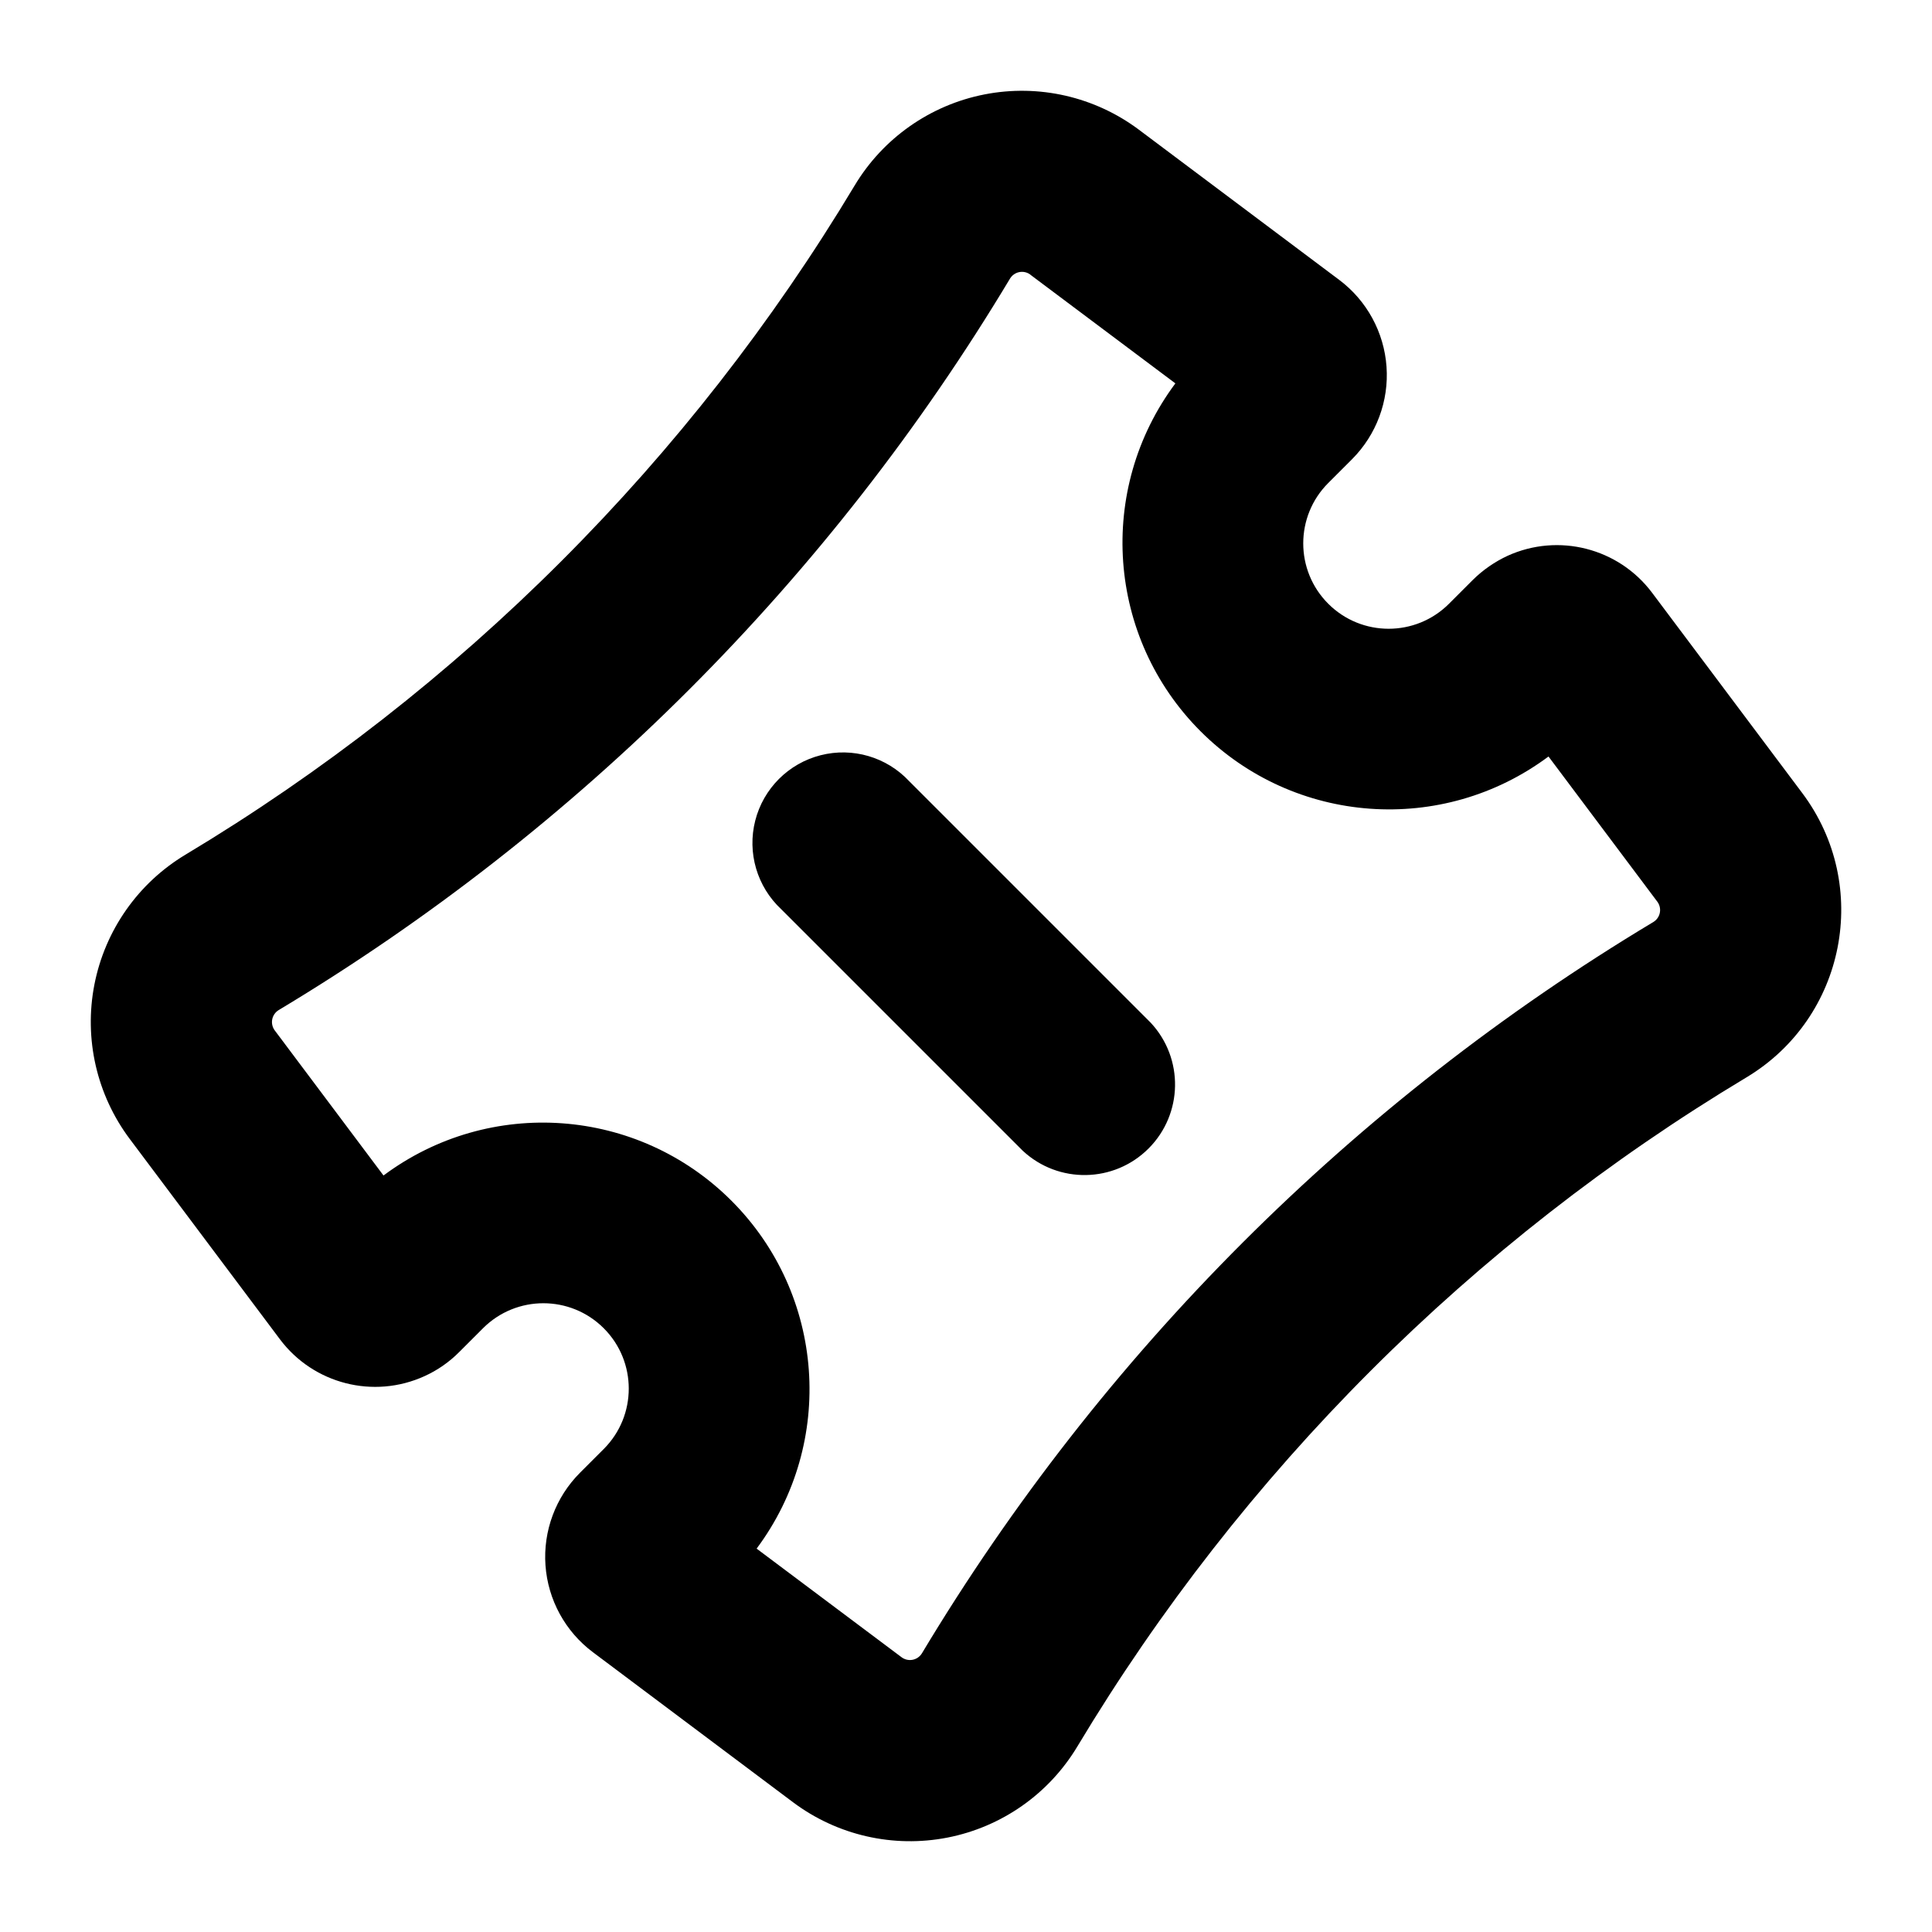
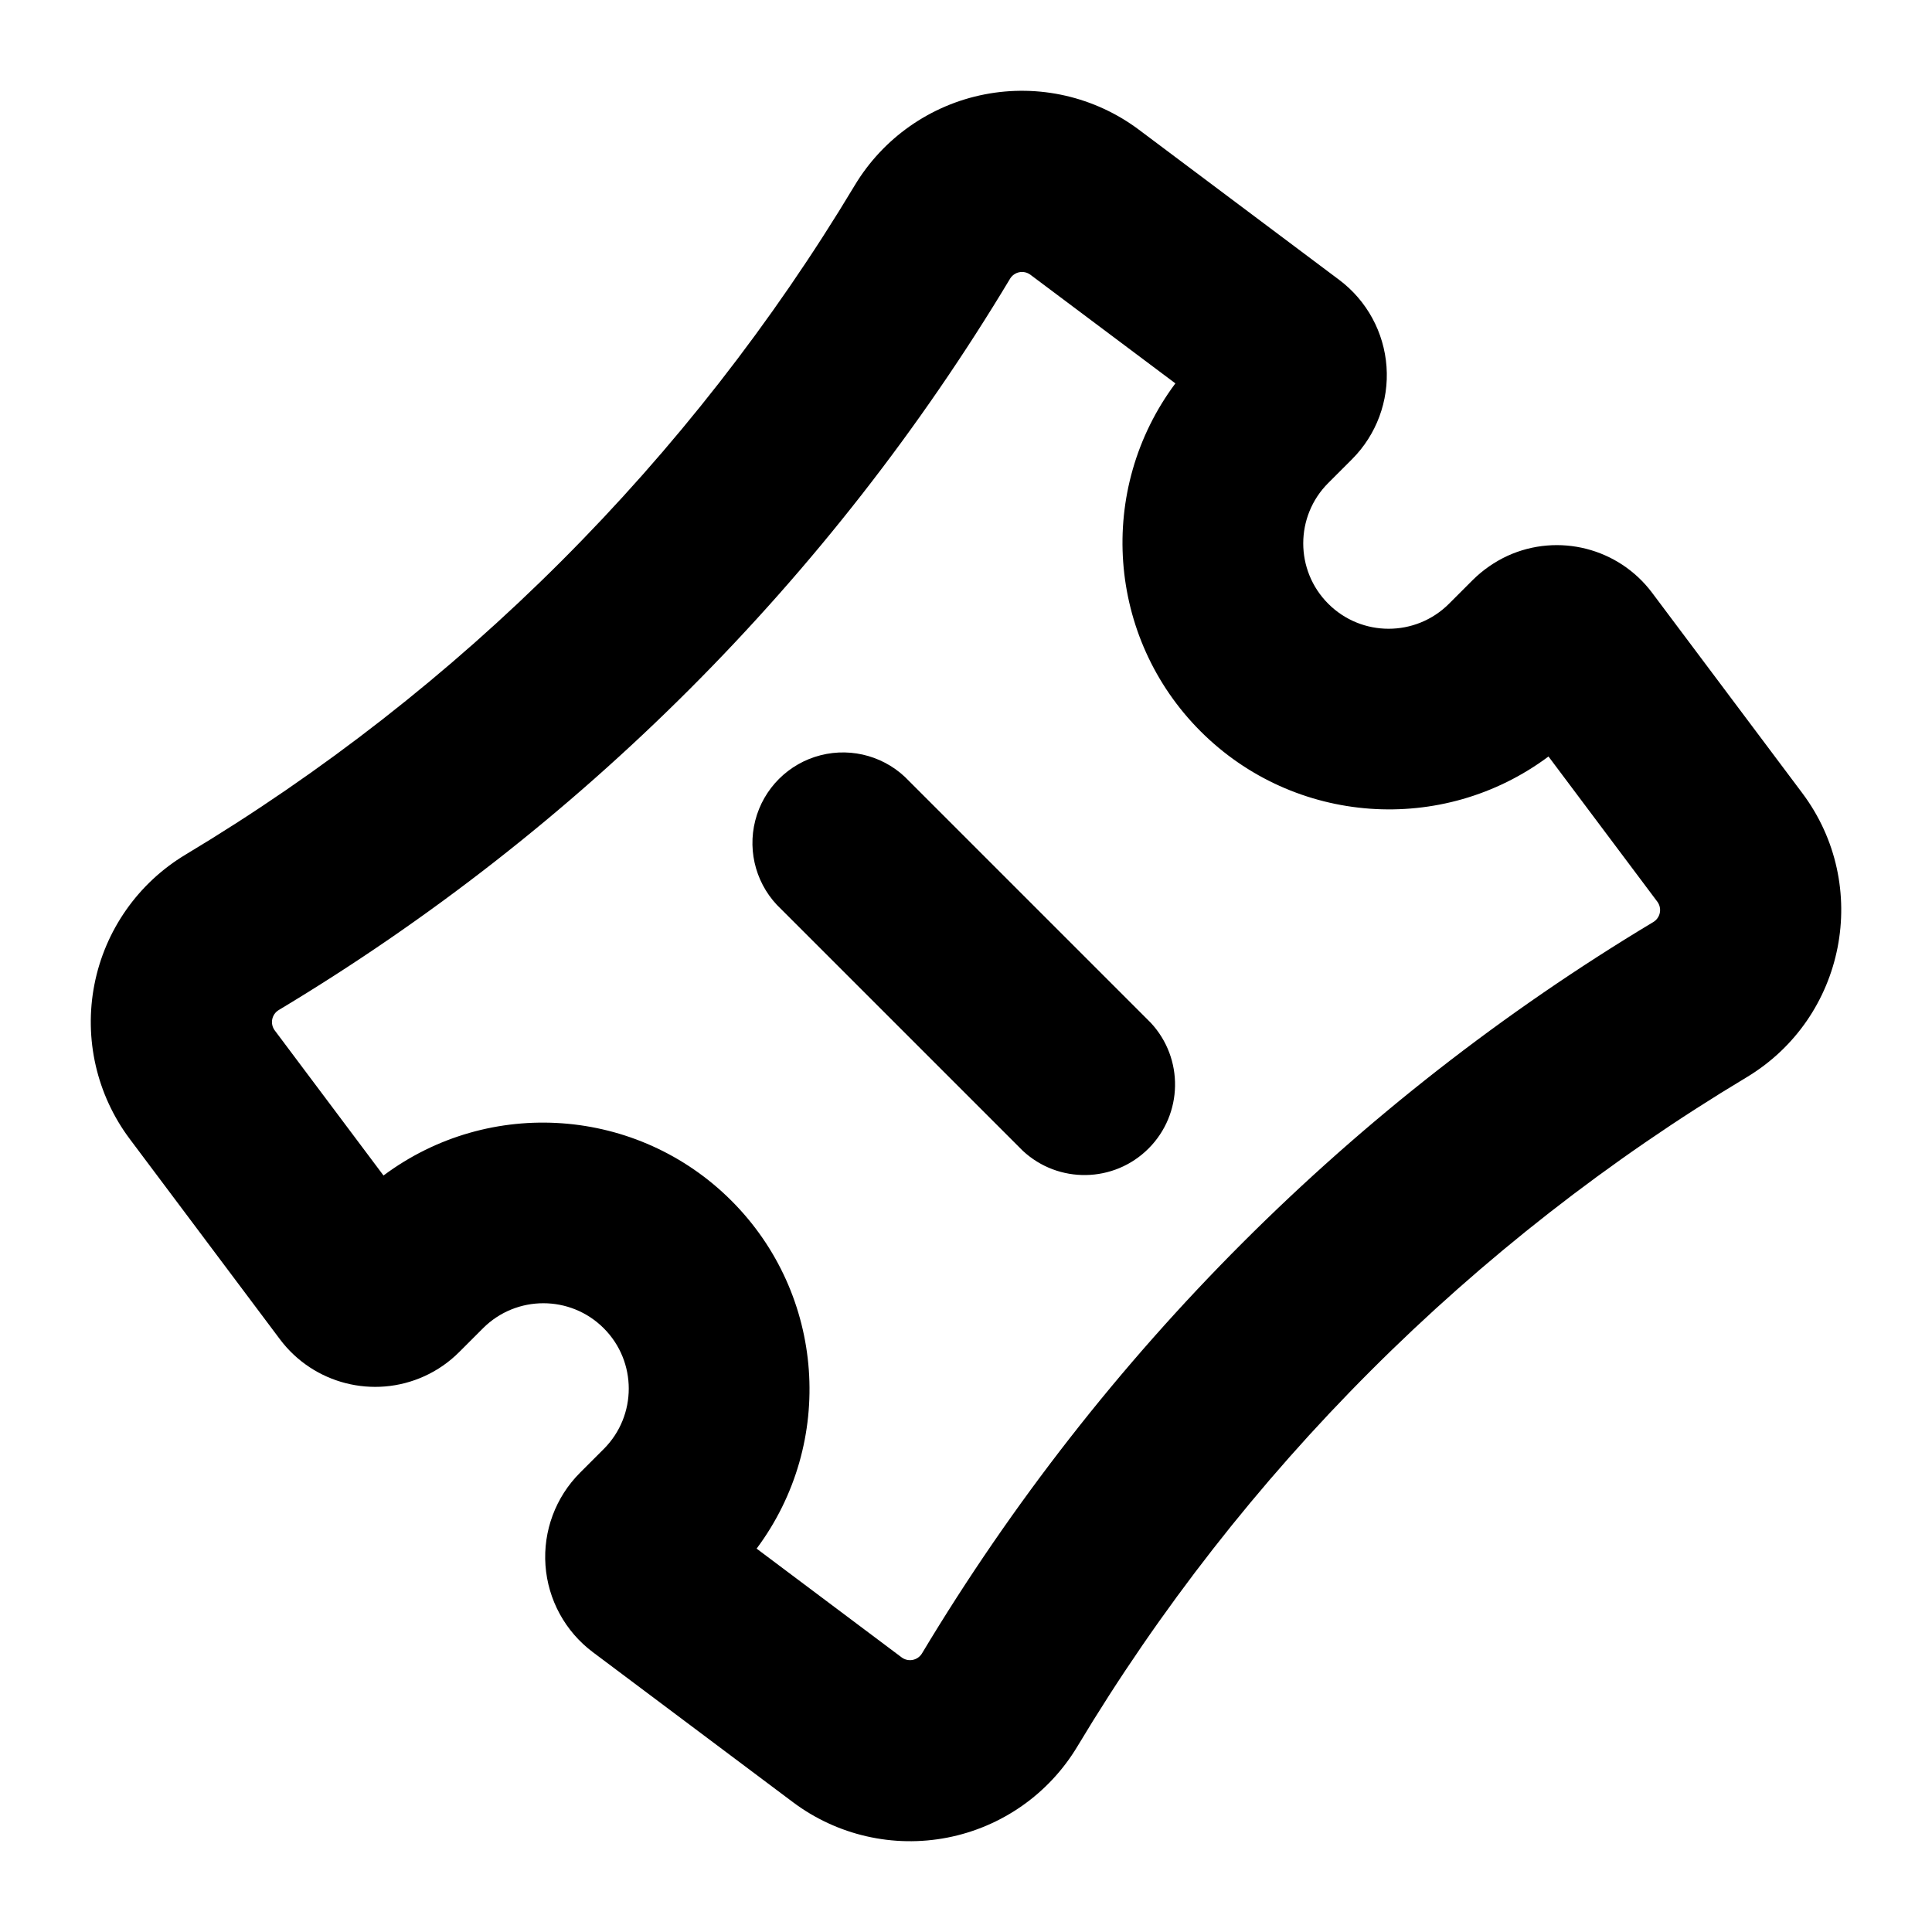
<svg xmlns="http://www.w3.org/2000/svg" width="16" height="16" fill="none" viewBox="0 0 16 16">
  <g clip-path="url(#a)">
-     <path fill="currentColor" fill-rule="evenodd" d="M11.091 2.318a.986.986 0 0 1 .106 1.485L11 4a.707.707 0 0 0 1 1l.197-.197a1.02 1.02 0 0 1 .288-.2.986.986 0 0 1 1.197.306l1.243 1.658c.575.766.36 1.862-.461 2.355a16.158 16.158 0 0 0-5.542 5.542 1.616 1.616 0 0 1-2.355.461l-1.658-1.243a.986.986 0 0 1-.106-1.485L5 12a.707.707 0 1 0-1-1l-.197.197a.968.968 0 0 1-.288.2.986.986 0 0 1-1.197-.306L1.075 9.433a1.616 1.616 0 0 1 .461-2.355 16.158 16.158 0 0 0 5.542-5.542 1.616 1.616 0 0 1 2.355-.461l1.658 1.243Zm-2.558-.043 1.201.9a2.208 2.208 0 0 0 3.09 3.09l.901 1.202a.116.116 0 0 1-.033.169 17.658 17.658 0 0 0-6.057 6.056.116.116 0 0 1-.168.033l-1.201-.9a2.208 2.208 0 0 0-3.09-3.09l-.901-1.202a.116.116 0 0 1 .033-.168 17.658 17.658 0 0 0 6.056-6.057.116.116 0 0 1 .17-.033ZM7.53 6.47a.75.75 0 1 0-1.06 1.06l2 2a.75.75 0 0 0 1.06-1.06l-2-2Z" clip-rule="evenodd" />
+     <path fill="currentColor" fill-rule="evenodd" d="M11.091 2.318a.986.986 0 0 1 .106 1.485L11 4a.707.707 0 0 0 1 1l.197-.197a1.02 1.02 0 0 1 .288-.2.986.986 0 0 1 1.197.306l1.243 1.658c.575.766.36 1.862-.461 2.355a16.158 16.158 0 0 0-5.542 5.542 1.616 1.616 0 0 1-2.355.461l-1.658-1.243a.986.986 0 0 1-.106-1.485L5 12a.707.707 0 0 0-1-1l-.197.197a.979.979 0 0 1-.288.2.986.986 0 0 1-1.197-.306L1.075 9.433a1.616 1.616 0 0 1 .461-2.355 16.158 16.158 0 0 0 5.542-5.542 1.616 1.616 0 0 1 2.355-.461l1.658 1.243Zm-2.558-.043 1.201.9a2.208 2.208 0 0 0 3.09 3.09l.901 1.202a.116.116 0 0 1-.033.169 17.658 17.658 0 0 0-6.056 6.056.116.116 0 0 1-.17.033l-1.2-.9a2.208 2.208 0 0 0-3.09-3.09l-.901-1.202a.116.116 0 0 1 .033-.168 17.658 17.658 0 0 0 6.057-6.057.116.116 0 0 1 .168-.033ZM7.53 6.47a.75.75 0 1 0-1.06 1.06l2 2a.75.75 0 0 0 1.06-1.06l-2-2Z" clip-rule="evenodd" />
  </g>
  <defs>
    <clipPath id="a">
      <path fill="currentColor" d="M0 0h16v16H0z" />
    </clipPath>
  </defs>
</svg>
